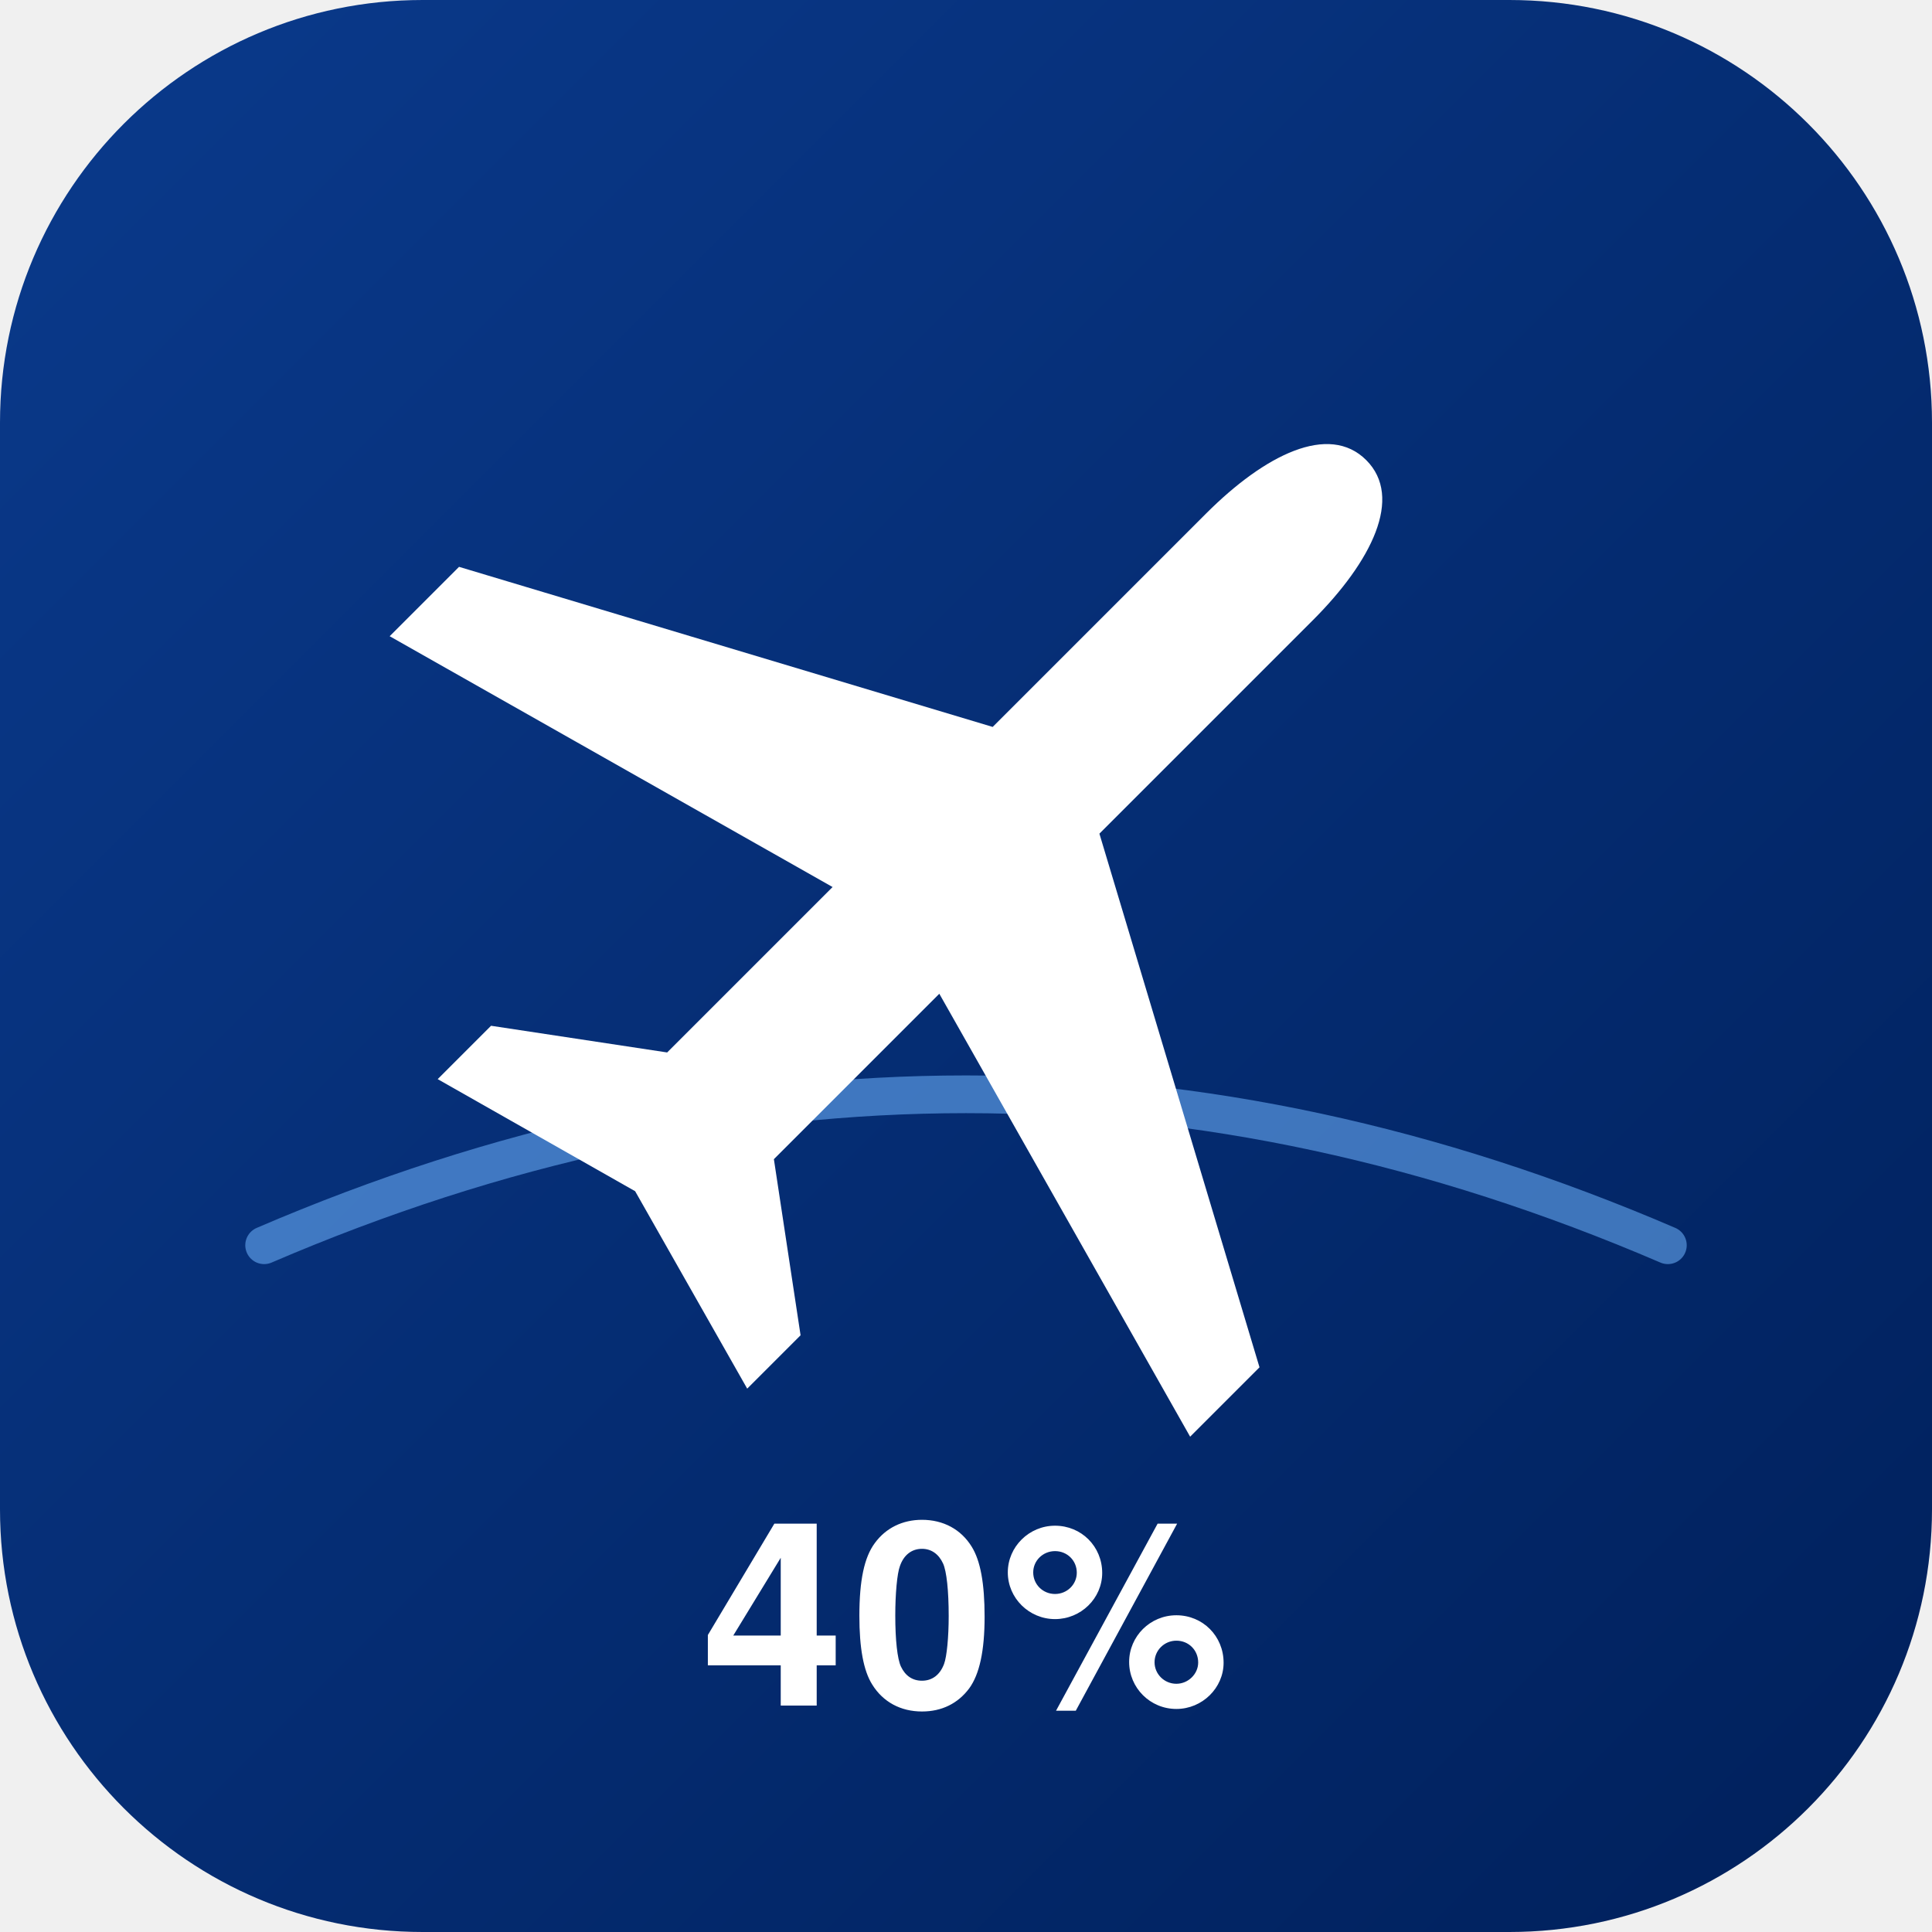
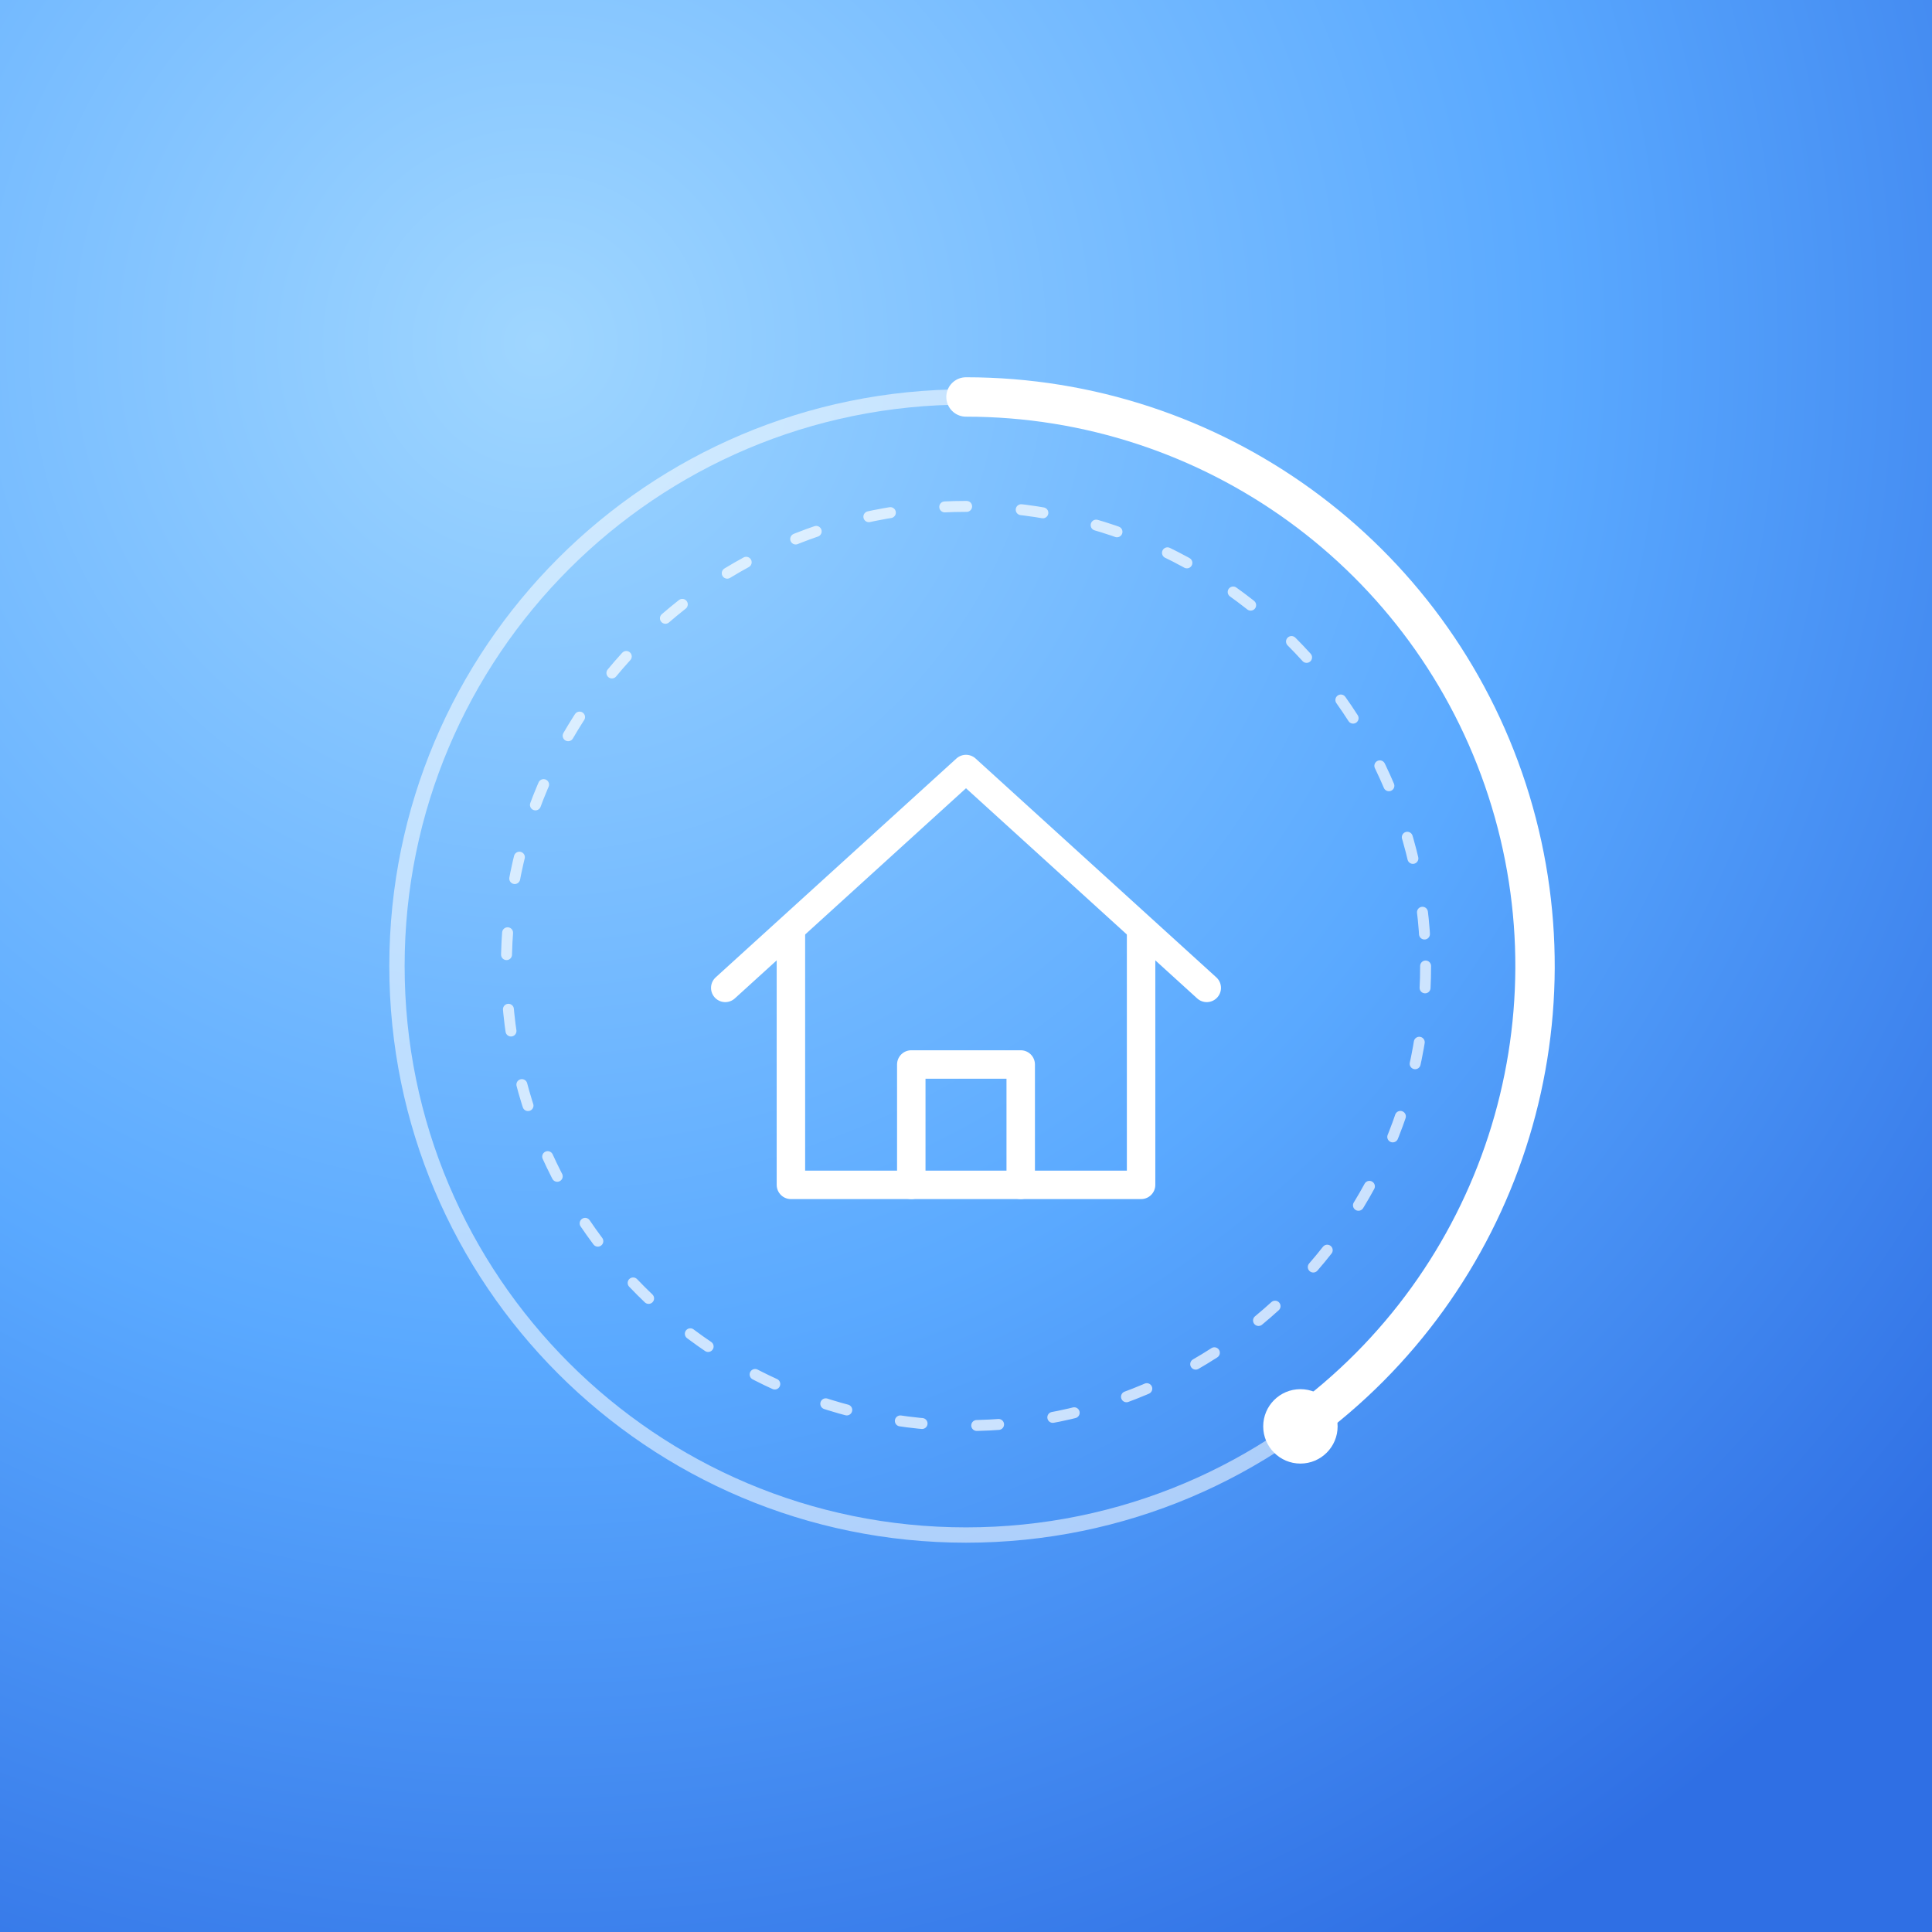
<svg xmlns="http://www.w3.org/2000/svg" viewBox="0 0 512 512">
  <defs>
-     <linearGradient id="bg" x1="0" y1="0" x2="1" y2="1">
-       <stop offset="0" stop-color="#0a3a8c" />
-       <stop offset="1" stop-color="#00205b" />
-     </linearGradient>
+     <radialGradient id="bg" cx="28%" cy="18%" r="95%">
+       <stop offset="0" stop-color="#9fd6ff" />
+       <stop offset=".55" stop-color="#5aa9ff" />
+       <stop offset="1" stop-color="#2f6fe4" />
+     </radialGradient>
  </defs>
-   <rect width="512" height="512" rx="112" fill="url(#bg)" />
-   <path d="M70 330 Q256 250 442 330" fill="none" stroke="#6fb4ff" stroke-width="10" stroke-linecap="round" opacity="0.55" />
-   <g transform="translate(256 228) rotate(45)" fill="#ffffff">
-     <path d="M0 -150 C14 -150 20 -132 20 -110 L20 -30 L150 40 L150 66 L20 30 L20 92 L58 120 L58 140 L0 124 L-58 140 L-58 120 L-20 92 L-20 30 L-150 66 L-150 40 L-20 -30 L-20 -110 C-20 -132 -14 -150 0 -150 Z" />
+   <rect width="512" height="512" fill="url(#bg)" />
+   <g transform="translate(256 256) scale(2.9) translate(-60 -60)" fill="none" stroke="#ffffff" stroke-linecap="round" stroke-linejoin="round">
+     <circle cx="60" cy="60" r="52" stroke-width="1.4" opacity=".55" />
+     <circle cx="60" cy="60" r="42" stroke-width="1" stroke-dasharray="2 5" opacity=".7" />
+     <path d="M60 8 A52 52 0 0 1 90.56 102.07" stroke-width="3.6" />
+     <circle cx="90.56" cy="102.07" r="3.4" fill="#ffffff" stroke="none" />
+     <path d="M38 62 L60 42 L82 62" stroke-width="2.6" />
+     <path d="M44 57 V80 H76 V57" stroke-width="2.6" />
+     <path d="M55 80 V69 H65 V80" stroke-width="2.6" />
  </g>
-   <text x="256" y="452" font-family="Helvetica, Arial, sans-serif" font-size="68" font-weight="700" fill="#ffffff" text-anchor="middle" letter-spacing="2">40%</text>
</svg>
